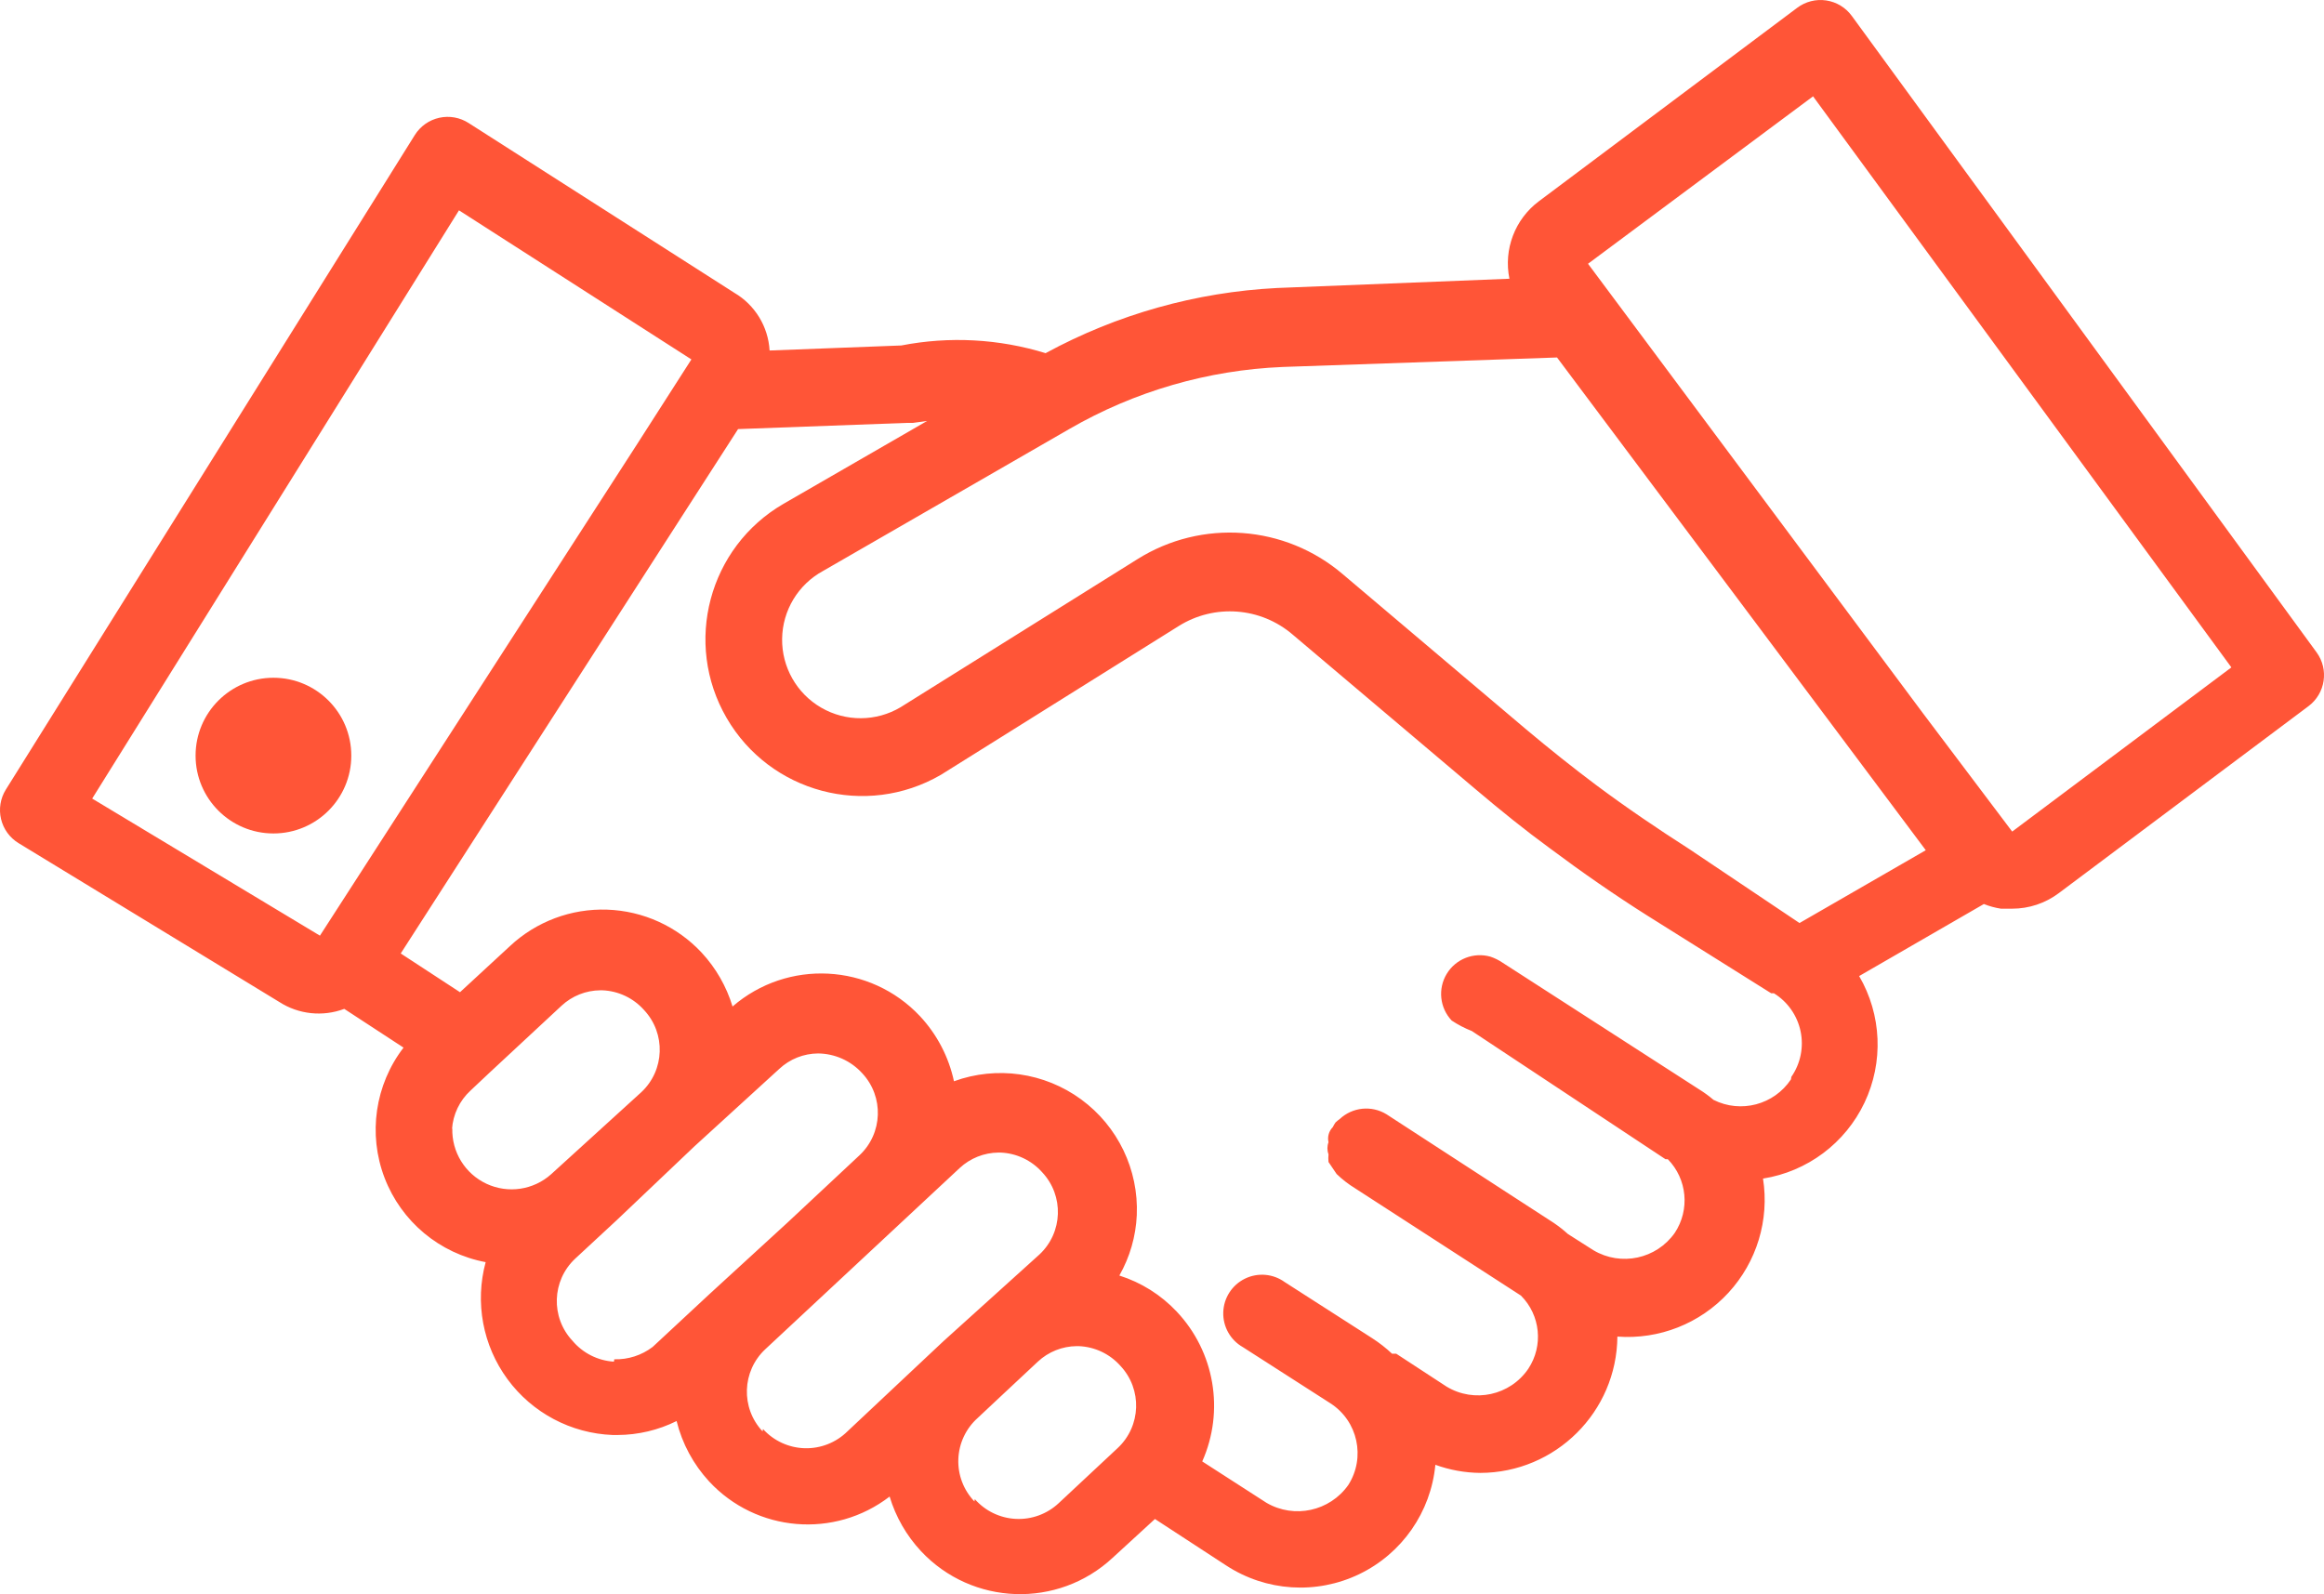
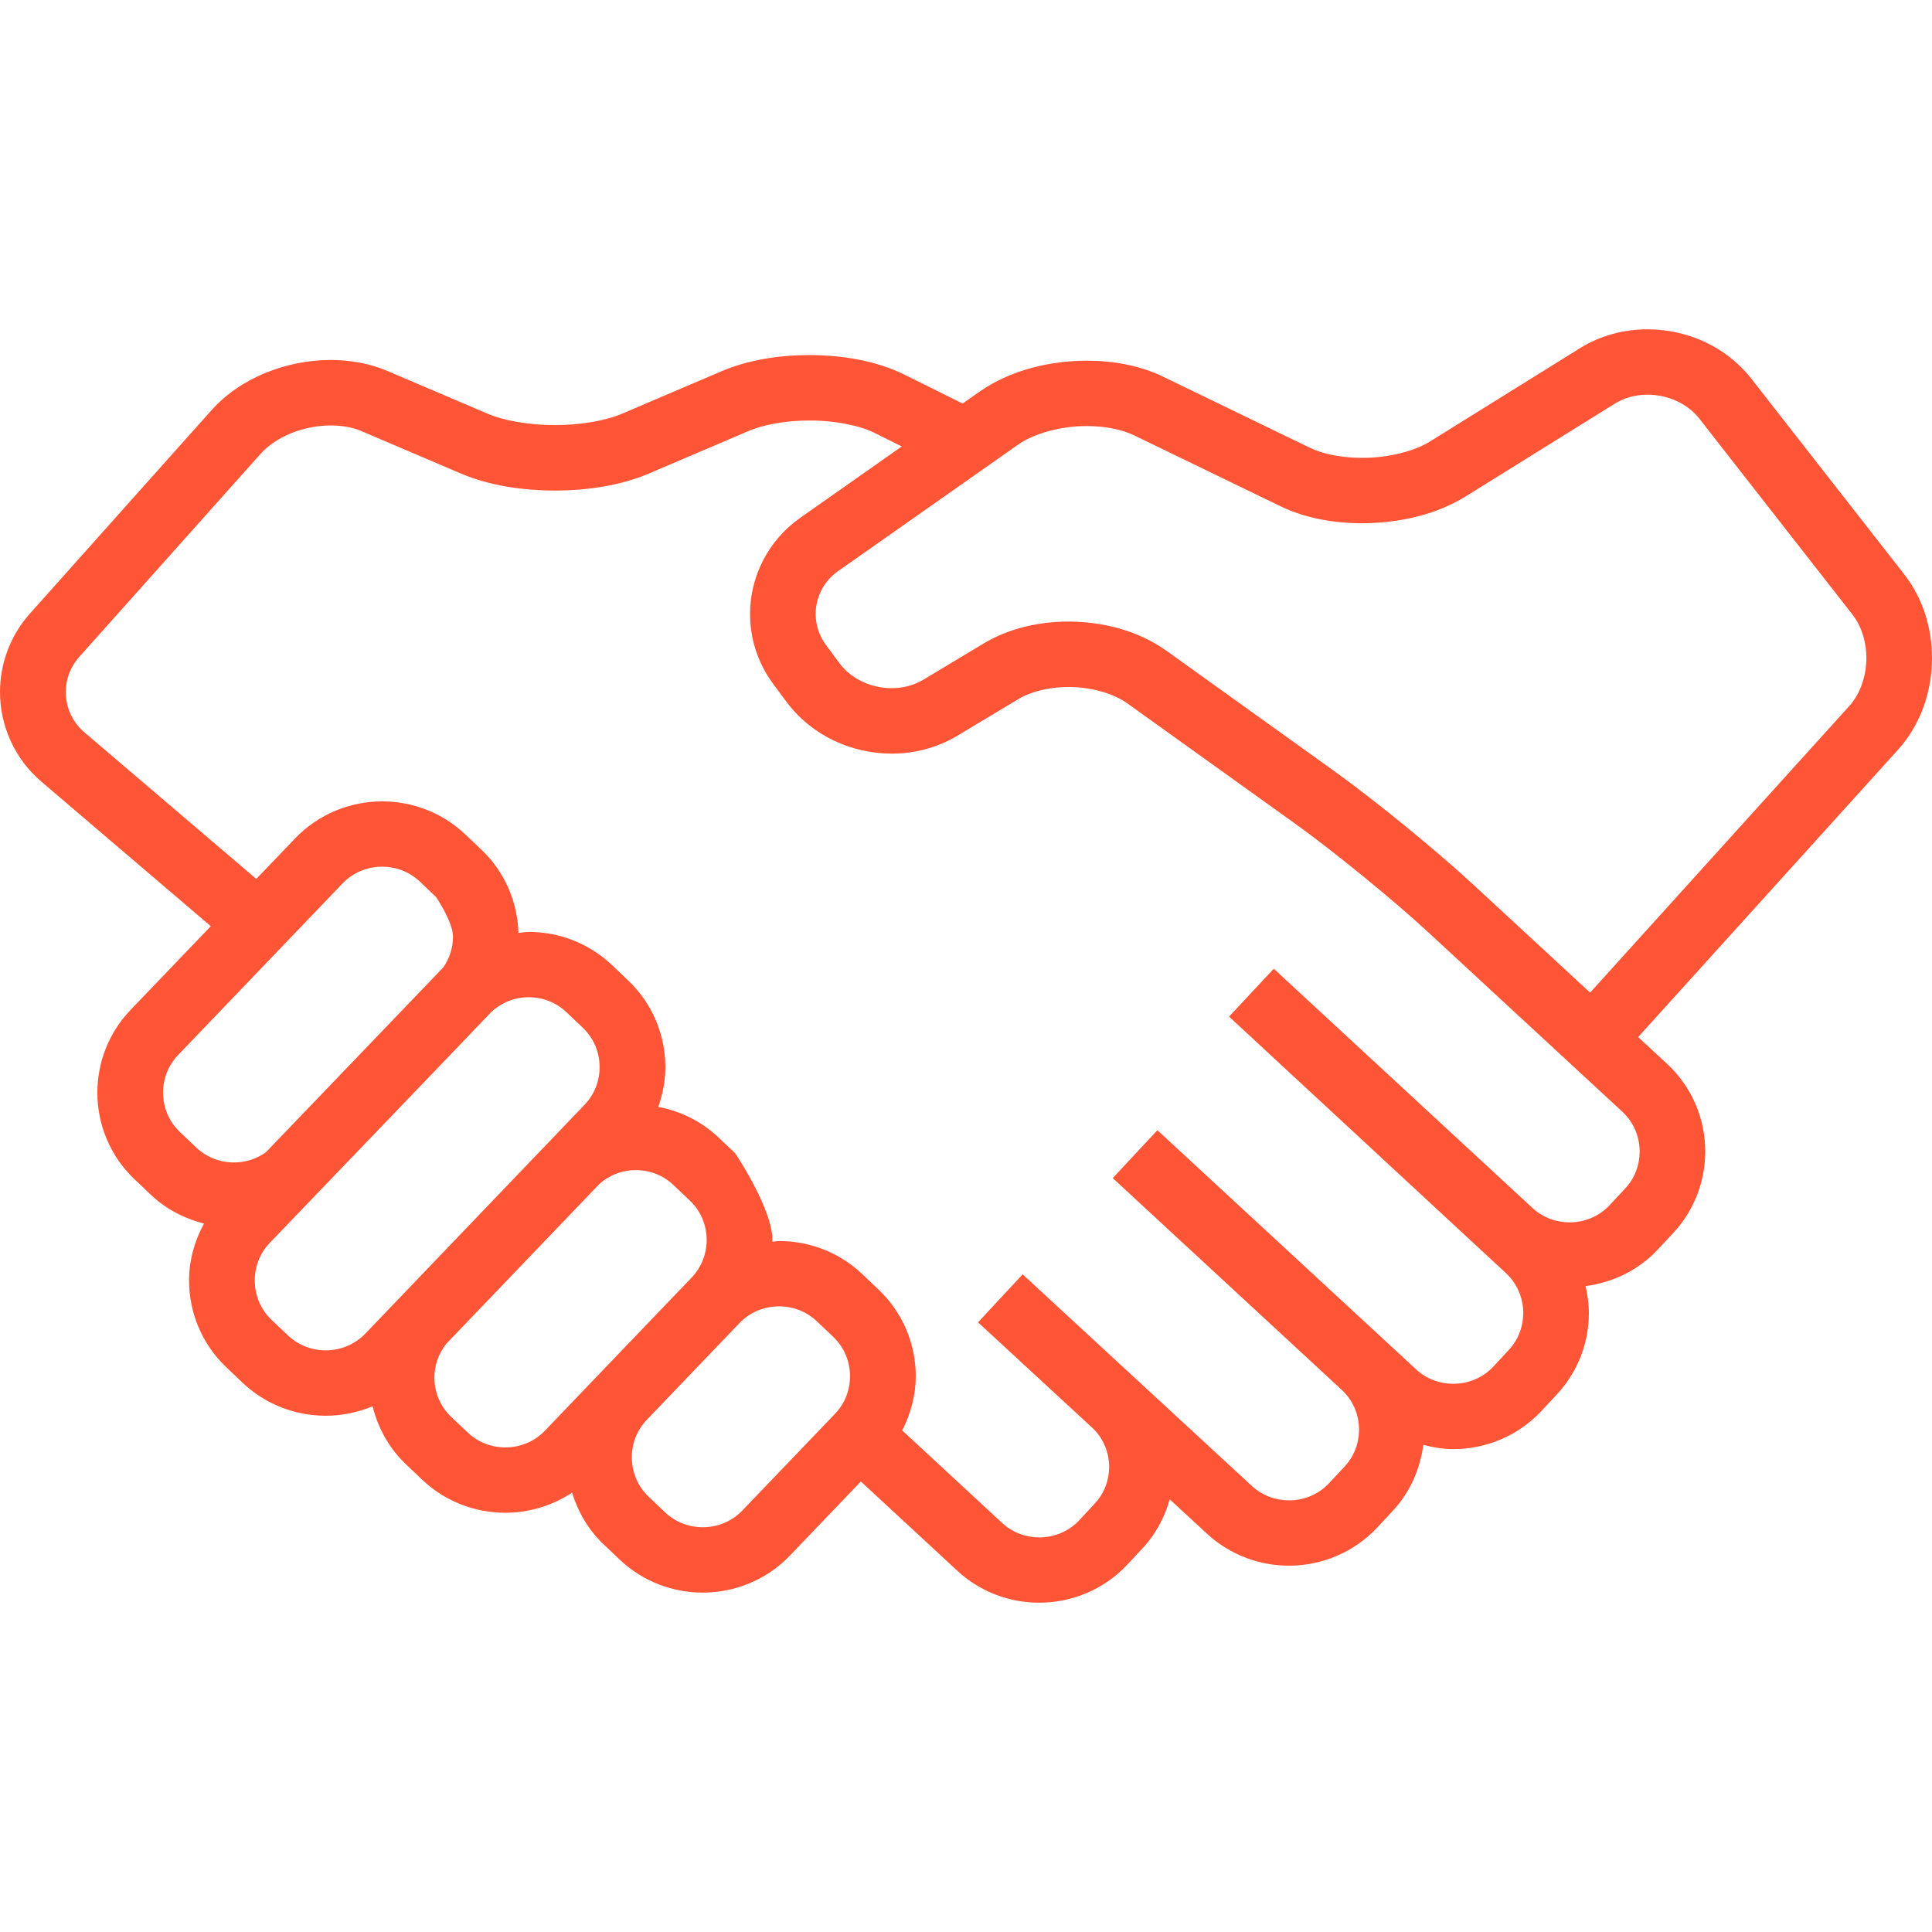
- <svg xmlns="http://www.w3.org/2000/svg" width="75.277" height="51.639" viewBox="0 0 75.277 51.639">
-   <path d="M35.874,22.822a9.635,9.635,0,0,0-4.68-.251l-4.266.163a2.321,2.321,0,0,0-1.142-1.869l-8.606-5.5a1.255,1.255,0,0,0-1.744.389L2.188,36.961A1.255,1.255,0,0,0,2.6,38.693l8.443,5.144a2.356,2.356,0,0,0,2.108.226l1.92,1.255a4.366,4.366,0,0,0,2.66,6.95,4.441,4.441,0,0,0,4.115,5.6h.163a4.341,4.341,0,0,0,1.907-.452,4.466,4.466,0,0,0,1.054,1.957,4.353,4.353,0,0,0,5.846.489,4.491,4.491,0,0,0,1.016,1.769,4.4,4.4,0,0,0,6.21.213l1.368-1.255,2.308,1.506a4.391,4.391,0,0,0,6.775-3.262,4.378,4.378,0,0,0,1.455.263,4.454,4.454,0,0,0,4.441-4.416,4.441,4.441,0,0,0,4.717-5.119A4.4,4.4,0,0,0,62.22,43l4.04-2.334a2.509,2.509,0,0,0,.552.151h.364a2.509,2.509,0,0,0,1.506-.5l8.092-6.06a1.255,1.255,0,0,0,.263-1.744L61.982,11.895a1.255,1.255,0,0,0-1.769-.263L51.845,17.9a2.509,2.509,0,0,0-.953,2.509l-7.528.3a17.564,17.564,0,0,0-7.49,2.108ZM4.986,37.25,16.867,18.193l7.528,4.83-1.794,2.8L12.363,41.691h0ZM16.641,47.964a1.869,1.869,0,0,1,.6-1.255l.627-.59h0l2.321-2.158a1.869,1.869,0,0,1,1.255-.5h.063a1.907,1.907,0,0,1,1.355.64,1.882,1.882,0,0,1-.088,2.66l-2.923,2.66a1.921,1.921,0,0,1-3.2-1.493Zm5.244,7.528a1.907,1.907,0,0,1-1.342-.677,1.882,1.882,0,0,1,.088-2.66L21.985,50.9l2.509-2.384h0l2.748-2.509a1.857,1.857,0,0,1,1.255-.5,1.957,1.957,0,0,1,1.43.64,1.882,1.882,0,0,1-.088,2.66L27.493,51l-2.509,2.3h0L23.14,55.015a1.957,1.957,0,0,1-1.242.4ZM26.7,57.75a1.882,1.882,0,0,1,.088-2.66l3.889-3.626,2.409-2.246a1.869,1.869,0,0,1,1.255-.5h.063a1.907,1.907,0,0,1,1.355.64,1.882,1.882,0,0,1-.088,2.66h0l-3.1,2.8-.615.577h0L29.45,57.75a1.894,1.894,0,0,1-2.735-.075Zm6.863,2.271a1.882,1.882,0,0,1,.1-2.7l.615-.577,1.342-1.255a1.869,1.869,0,0,1,1.255-.5h.063a1.907,1.907,0,0,1,1.355.64,1.882,1.882,0,0,1-.088,2.66l-1.92,1.794a1.894,1.894,0,0,1-2.71-.138ZM60.012,46.346a1.957,1.957,0,0,1-2.509.665,3.764,3.764,0,0,0-.464-.339l-6.361-4.1h0a1.631,1.631,0,0,0-.4-.2,1.255,1.255,0,0,0-1.255,2.07,3.487,3.487,0,0,0,.652.339l6.273,4.153h.075a1.907,1.907,0,0,1,.226,2.384,1.982,1.982,0,0,1-2.635.565l-.828-.527a4.14,4.14,0,0,0-.464-.364h0l-1.644-1.066h0l-3.764-2.446a1.255,1.255,0,0,0-1.518.151,1.18,1.18,0,0,0-.138.113h0a1.179,1.179,0,0,0-.088.151.527.527,0,0,0-.138.489.552.552,0,0,0,0,.389,1.255,1.255,0,0,0,0,.251,13.391,13.391,0,0,1,.263.389h0a3.488,3.488,0,0,0,.6.464l5.37,3.475a1.882,1.882,0,0,1,.238,2.371,1.97,1.97,0,0,1-2.647.577l-1.631-1.066H47.09a4.491,4.491,0,0,0-.64-.5l-2.835-1.819a1.255,1.255,0,1,0-1.355,2.108l2.835,1.819a1.92,1.92,0,0,1,.577,2.647,2.007,2.007,0,0,1-2.647.577l-2.083-1.342a4.441,4.441,0,0,0-.828-4.855,4.354,4.354,0,0,0-1.857-1.167,4.353,4.353,0,0,0,.565-1.957A4.416,4.416,0,0,0,32.9,46.408,4.466,4.466,0,0,0,31.8,44.3a4.391,4.391,0,0,0-6.072-.314,4.479,4.479,0,0,0-1-1.744,4.391,4.391,0,0,0-6.21-.213L16.9,43.523l-1.92-1.255,9.158-14.24,1.769-2.748,5.445-.2h.213l.464-.063L27.38,27.7a5.076,5.076,0,0,0,5.094,8.782l7.7-4.818a3.124,3.124,0,0,1,3.7.276l5.934,5.018c.815.69,1.593,1.317,2.4,1.907,1.041.778,2.108,1.518,3.162,2.183l4,2.509h.088a1.907,1.907,0,0,1,.565,2.71ZM60.727,14.5,74.277,33l-7.1,5.319h0L64.29,34.49,53.438,19.924ZM52.434,22.96l6.737,9,5.207,6.963-4.09,2.359-3.576-2.4c-1-.64-2.02-1.33-3.011-2.07-.753-.565-1.493-1.154-2.271-1.807L45.5,29.986a5.633,5.633,0,0,0-6.662-.489l-7.666,4.793a2.54,2.54,0,1,1-2.509-4.416l7.979-4.6a15.055,15.055,0,0,1,6.913-2.007Z" transform="translate(-2 -11.379)" fill="#ff5537" />
-   <circle cx="2.522" cy="2.522" r="2.522" transform="translate(6.335 21.957)" fill="#ff5537" />
+ <svg xmlns="http://www.w3.org/2000/svg" version="1.1" id="Capa_1" x="0px" y="0px" viewBox="0 0 512 512" style="enable-background:new 0 0 512 512;" xml:space="preserve">
+   <g>
+     <g>
+       <path d="M512,174.37c-0.012-7.773-2.298-15.656-7.353-22.154l-40.568-51.908c-6.795-8.628-17.134-13.021-27.466-13.038    c-6.149,0-12.41,1.576-17.942,5.026l-39.556,24.61c-4.16,2.653-11.292,4.474-18.181,4.427c-5.352,0.023-10.524-1.048-13.939-2.735    l-38.736-18.763c-6.248-3.008-13.213-4.241-20.217-4.253c-10.059,0.047-20.246,2.519-28.432,8.192l-4.52,3.171    c-3.613-1.803-9.134-4.55-15.388-7.662c-7.5-3.677-16.319-5.16-25.227-5.189c-8.047,0.023-16.092,1.263-23.156,4.247    l-26.384,11.258c-4.294,1.862-11.124,3.078-17.908,3.048c-6.784,0.029-13.602-1.187-17.896-3.048l-26.408-11.264    c-4.817-2.054-9.966-2.932-15.069-2.938c-5.876,0.006-11.717,1.164-17.146,3.363c-5.422,2.211-10.455,5.475-14.463,9.954    L7.965,162.56C2.636,168.511-0.011,176.005,0,183.382c-0.011,8.797,3.753,17.622,11.013,23.807l44.85,38.264l-21.276,22.195    c-5.865,6.121-8.785,14.057-8.785,21.904c-0.011,8.349,3.305,16.779,9.873,22.986l4.316,4.101    c4.067,3.858,8.954,6.312,14.068,7.621c-2.565,4.718-3.967,9.891-3.956,15.074c-0.011,8.355,3.305,16.779,9.861,22.993    l-0.011-0.006l4.329,4.119c6.162,5.841,14.15,8.75,22.02,8.745c4.23,0.006,8.465-0.844,12.445-2.508    c1.397,5.667,4.282,11.054,8.82,15.359l4.329,4.119c6.162,5.841,14.137,8.75,22.02,8.745c6.162,0.006,12.352-1.81,17.681-5.335    c1.559,5.015,4.23,9.768,8.296,13.631l4.329,4.119c6.149,5.841,14.137,8.75,22.009,8.745c8.383,0.006,16.849-3.287,23.102-9.815    l18.804-19.636l25.547,23.644c6.115,5.672,13.964,8.494,21.712,8.477c8.512,0.018,17.099-3.392,23.365-10.1l4.078-4.369    c3.52-3.781,5.818-8.256,7.151-12.927l9.896,9.134c6.126,5.649,13.964,8.459,21.701,8.453c8.523,0.006,17.134-3.404,23.406-10.117    l4.055-4.364c4.683-5.003,7.319-11.2,8.133-17.529c2.612,0.669,5.259,1.123,7.929,1.123c8.523,0,17.11-3.404,23.388-10.111    l4.067-4.364c5.684-6.092,8.512-13.905,8.5-21.608c0-2.391-0.343-4.77-0.873-7.121c7.069-0.937,13.923-4.09,19.135-9.687    l4.078-4.369c5.684-6.092,8.5-13.905,8.5-21.614c0.011-8.482-3.409-17.041-10.158-23.277l-7.627-7.045l68.838-76.11    C509.138,191.876,511.989,183.056,512,174.37z M62.014,308.065c-3.647-0.011-7.214-1.315-10.001-3.956l-4.323-4.101    c-2.991-2.828-4.468-6.591-4.48-10.455c0.012-3.624,1.309-7.162,3.98-9.949l43.576-45.473c2.839-2.962,6.627-4.445,10.513-4.45    c3.636,0.006,7.191,1.315,10.001,3.962l4.305,4.107c0,0,4.457,6.591,4.468,10.46c-0.011,2.897-0.884,5.719-2.577,8.163    c-0.145,0.145-47.032,49.01-47.032,49.01C67.954,307.145,65.01,308.052,62.014,308.065z M96.816,353.422    c-2.833,2.95-6.615,4.427-10.501,4.439c-3.647-0.006-7.203-1.315-10.001-3.956l-4.329-4.114l-0.011-0.006    c-2.967-2.816-4.457-6.591-4.457-10.455c0-3.624,1.309-7.162,3.967-9.949c0,0,58.086-60.465,58.575-61.048    c2.776-2.67,6.353-4.049,10.047-4.055c3.647,0.006,7.203,1.309,10.001,3.956l4.329,4.119c2.978,2.816,4.457,6.586,4.468,10.455    c-0.012,3.624-1.32,7.167-3.98,9.954L96.816,353.422z M144.423,379.13c-2.827,2.957-6.608,4.436-10.495,4.447    c-3.647-0.006-7.203-1.315-10.001-3.962l-4.341-4.114c-2.978-2.822-4.468-6.591-4.468-10.455c0-3.234,1.1-6.371,3.205-8.983    l40.452-42.221c2.729-2.461,6.149-3.758,9.693-3.758c3.647,0.006,7.203,1.309,10.001,3.956l4.341,4.119    c2.967,2.816,4.457,6.586,4.468,10.449c-0.012,3.631-1.332,7.174-3.98,9.954L144.423,379.13z M221.285,374.674l-24.546,25.618    c-2.828,2.955-6.615,4.434-10.501,4.445c-3.647-0.006-7.203-1.315-10.001-3.962l-4.329-4.114    c-2.967-2.816-4.457-6.591-4.468-10.455c0.011-3.631,1.32-7.174,3.98-9.949l24.535-25.617c2.839-2.955,6.627-4.439,10.513-4.445    c3.636,0.006,7.203,1.309,10.001,3.962l4.341,4.114c2.967,2.816,4.445,6.586,4.457,10.449    C225.253,368.35,223.944,371.893,221.285,374.674z M434.523,305.183c-0.005,3.558-1.28,7.043-3.863,9.812l-4.067,4.364    c-2.839,3.037-6.691,4.573-10.635,4.579c-3.578-0.006-7.081-1.263-9.861-3.833l-68.535-63.381l-11.851,12.689l73.358,67.959    c3.055,2.828,4.59,6.668,4.613,10.589c-0.023,3.572-1.286,7.051-3.863,9.821l-4.055,4.364c-2.839,3.037-6.691,4.567-10.635,4.579    c-3.578-0.011-7.092-1.274-9.85-3.828l-68.553-63.38l-11.839,12.689l60.838,56.26c2.932,2.81,4.434,6.551,4.434,10.39    c0,3.561-1.263,7.045-3.84,9.809l-4.067,4.364c-2.828,3.037-6.691,4.573-10.646,4.584c-3.59-0.011-7.092-1.274-9.861-3.828    l-60.716-56.056h-0.011l-0.011-0.011l-11.816,12.712l0.012,0.011l0.227,0.215l30.41,28.066c2.694,2.769,4.09,6.318,4.101,9.989    c-0.011,3.543-1.263,7.01-3.84,9.775l-4.067,4.369c-2.839,3.037-6.679,4.561-10.612,4.573c-3.578-0.011-7.081-1.268-9.85-3.833    l-26.477-24.517c2.304-4.52,3.59-9.425,3.59-14.347c0.011-8.349-3.305-16.767-9.861-22.986l-4.341-4.119    c-6.149-5.836-14.126-8.75-21.997-8.739c-0.611,0-1.227,0.14-1.826,0.175c0-0.145,0.034-0.297,0.034-0.442    c0.011-8.349-9.861-22.998-9.861-22.998l-4.329-4.107c-4.602-4.364-10.217-7.086-16.057-8.18    c1.204-3.409,1.885-6.958,1.885-10.513c0-8.349-3.305-16.774-9.861-22.986l-4.329-4.119c-6.162-5.841-14.137-8.756-22.009-8.75    c-0.919,0-1.826,0.186-2.74,0.268c-0.25-8.017-3.479-16.028-9.762-21.997v-0.006l-4.317-4.101    c-6.162-5.847-14.137-8.762-22.009-8.756c-8.396-0.006-16.849,3.287-23.102,9.815l-10.286,10.734l-45.566-38.864    c-3.275-2.804-4.91-6.679-4.922-10.658c0.011-3.334,1.146-6.598,3.566-9.308l48.079-53.845c1.908-2.141,4.73-4.078,8.035-5.423    c3.305-1.344,7.057-2.082,10.565-2.077c3.055,0,5.922,0.553,8.215,1.542l26.396,11.263c7.441,3.136,16.08,4.422,24.762,4.45    c8.692-0.029,17.32-1.315,24.762-4.45l26.384-11.258c4.067-1.774,10.204-2.874,16.307-2.851c6.749-0.041,13.509,1.356,17.43,3.357    c2.49,1.239,4.852,2.415,7.045,3.514l-26.908,18.915c-8.646,6.08-13.306,15.749-13.294,25.506    c-0.011,6.458,2.036,13.032,6.202,18.611l-0.011-0.012l3.554,4.776c6.749,8.972,17.273,13.585,27.792,13.608    c5.94,0,11.991-1.501,17.384-4.736l16.092-9.664c3.282-2.007,8.238-3.275,13.363-3.252c6.022-0.035,12.09,1.746,15.738,4.427    l44.519,31.917c9.908,7.098,26.046,20.264,34.989,28.549l51.529,47.643C432.975,297.433,434.511,301.256,434.523,305.183z     M490.038,187.146l-68.646,75.906l-31.167-28.81c-9.762-9.012-25.86-22.154-36.658-29.91l-44.507-31.917    c-7.546-5.346-16.785-7.657-25.919-7.691c-7.773,0.023-15.604,1.717-22.364,5.742l-16.08,9.664    c-2.467,1.483-5.375,2.24-8.396,2.246c-5.4,0.018-10.804-2.502-13.817-6.604l-3.543-4.77l-0.012-0.012    c-1.885-2.542-2.763-5.393-2.776-8.279c0.023-4.364,2.036-8.599,5.935-11.351l47.579-33.43c4.114-2.978,11.433-5.067,18.385-5.015    c4.829-0.023,9.442,0.948,12.601,2.508l38.735,18.763c6.604,3.171,14.057,4.468,21.555,4.486    c9.634-0.047,19.373-2.141,27.397-7.069l39.568-24.615c2.525-1.576,5.556-2.391,8.716-2.391    c5.341-0.011,10.693,2.409,13.724,6.359l40.568,51.908c2.339,2.973,3.694,7.167,3.694,11.514    C494.617,179.239,492.9,184.022,490.038,187.146z" fill="#ff5537" />
+     </g>
+   </g>
+   <g>
+ </g>
+   <g>
+ </g>
+   <g>
+ </g>
+   <g>
+ </g>
+   <g>
+ </g>
+   <g>
+ </g>
+   <g>
+ </g>
+   <g>
+ </g>
+   <g>
+ </g>
+   <g>
+ </g>
+   <g>
+ </g>
+   <g>
+ </g>
+   <g>
+ </g>
+   <g>
+ </g>
+   <g>
+ </g>
</svg>
